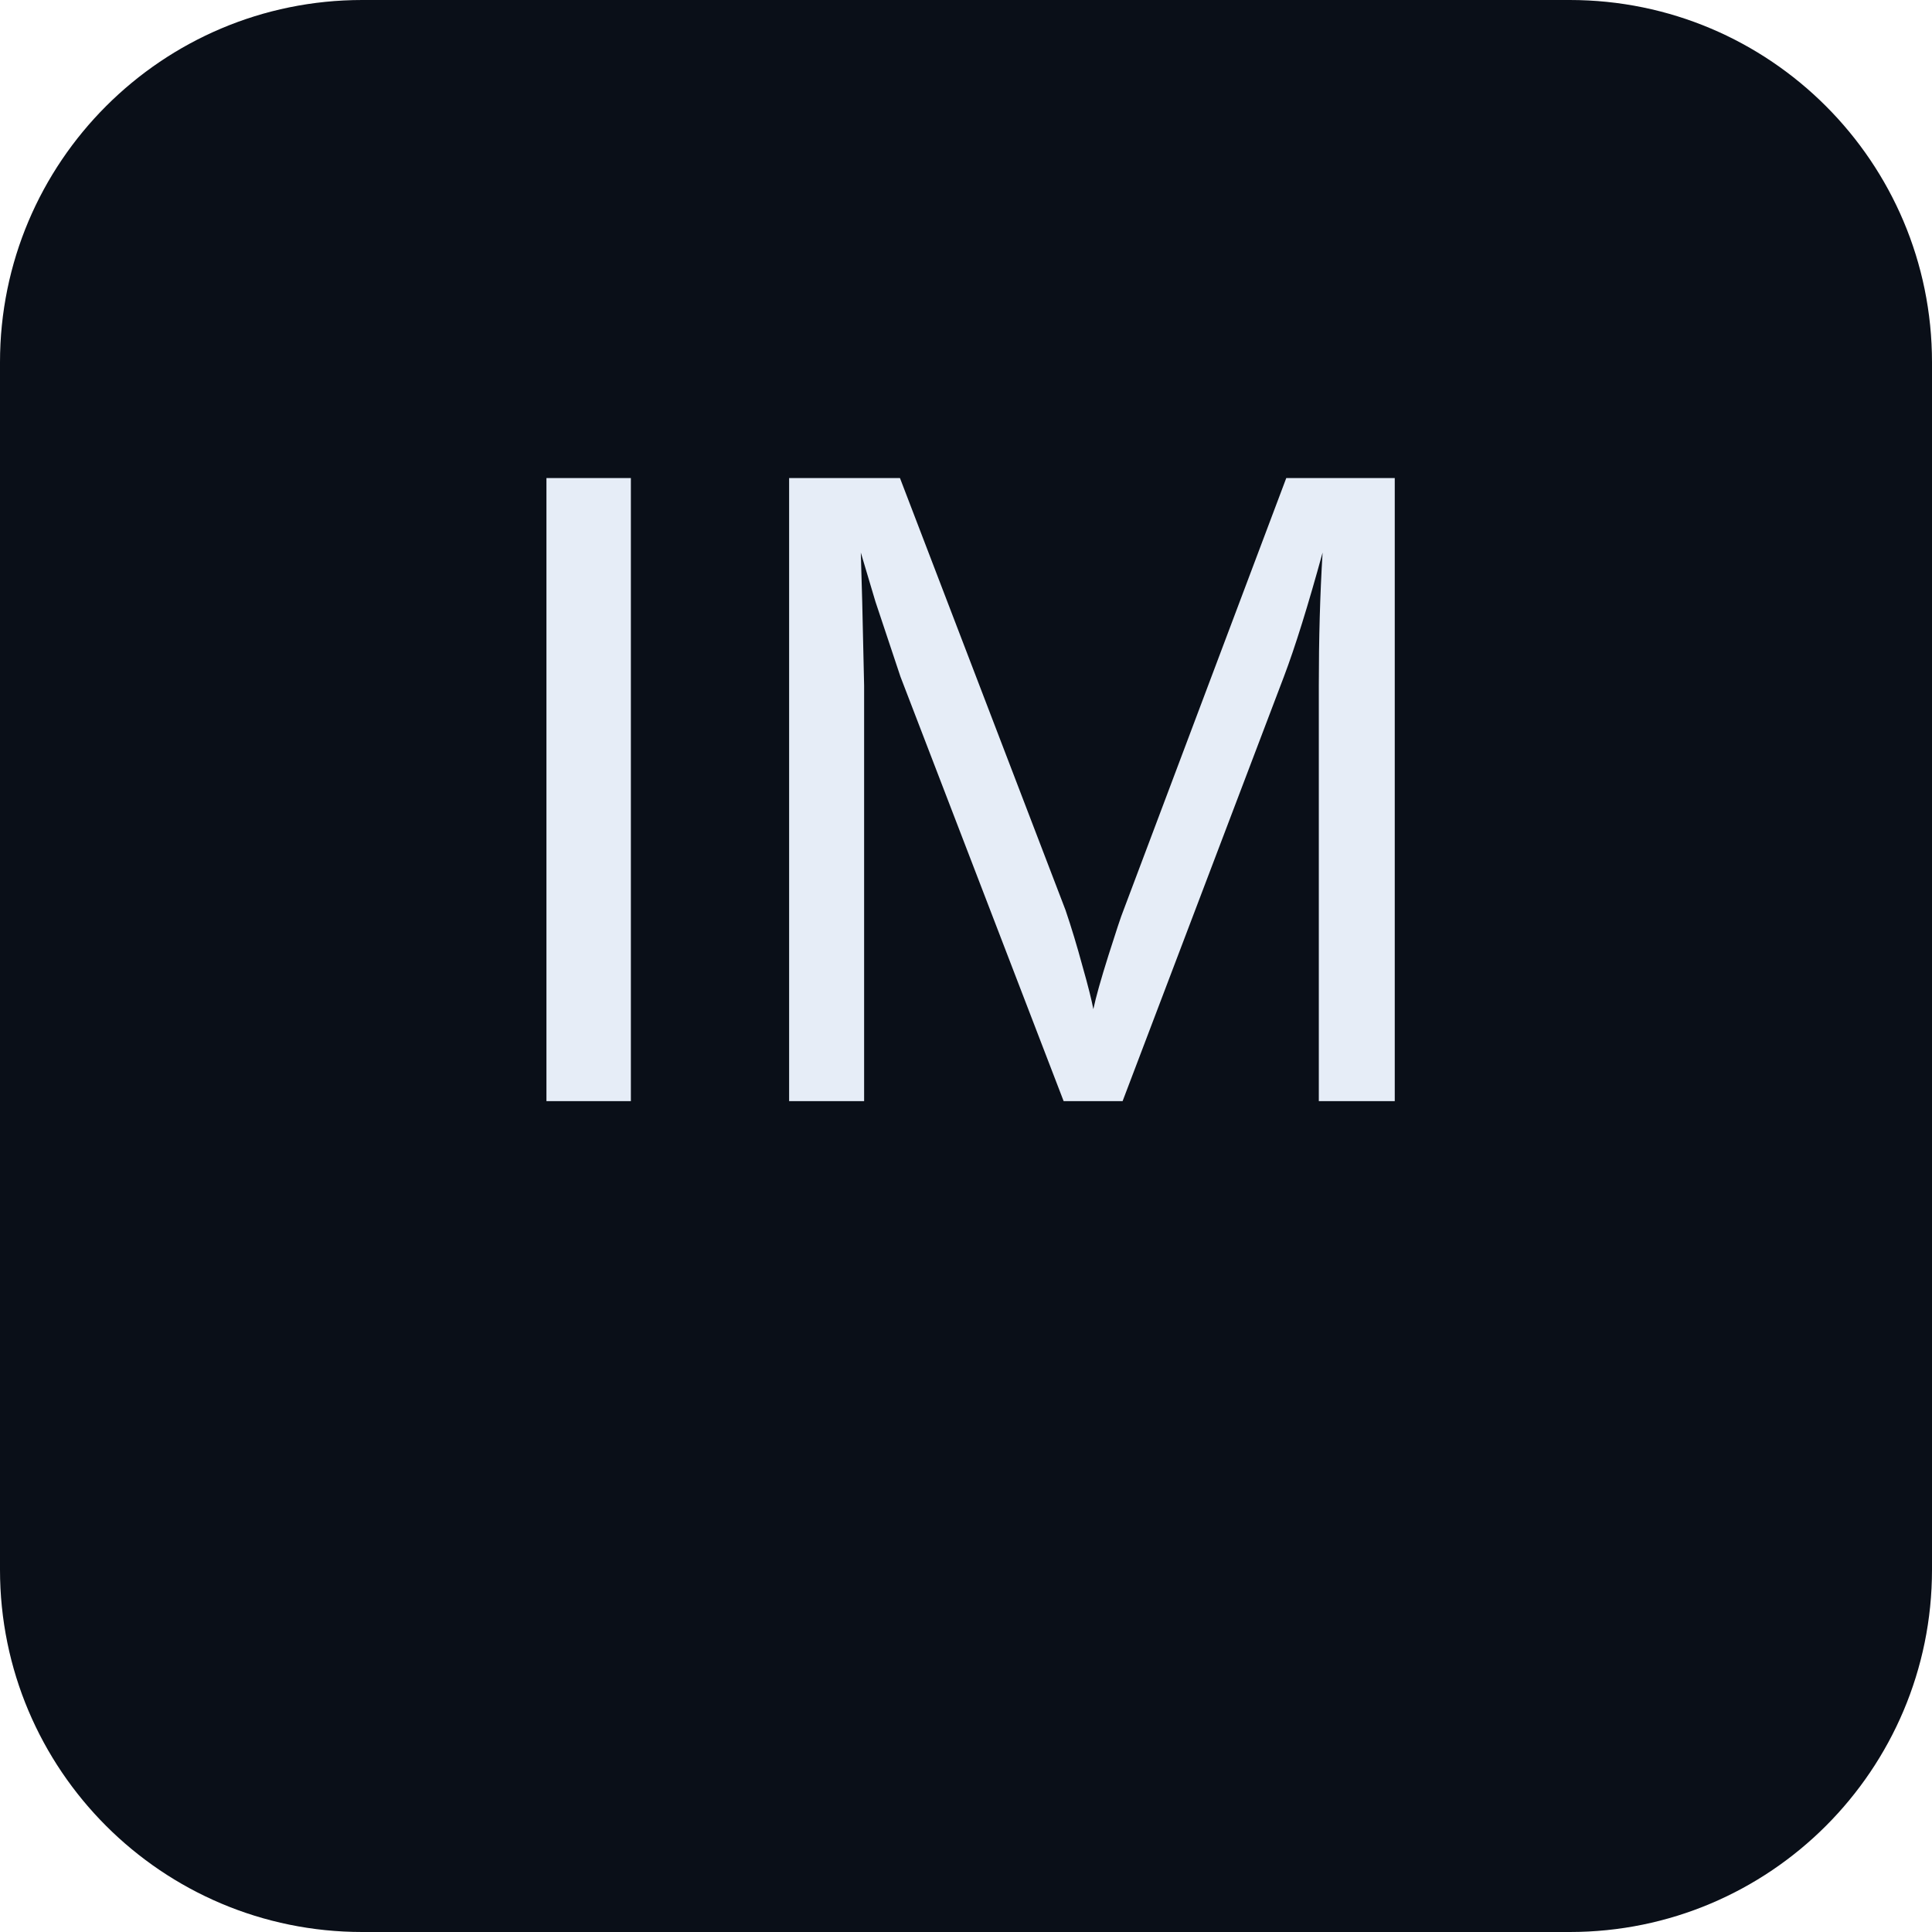
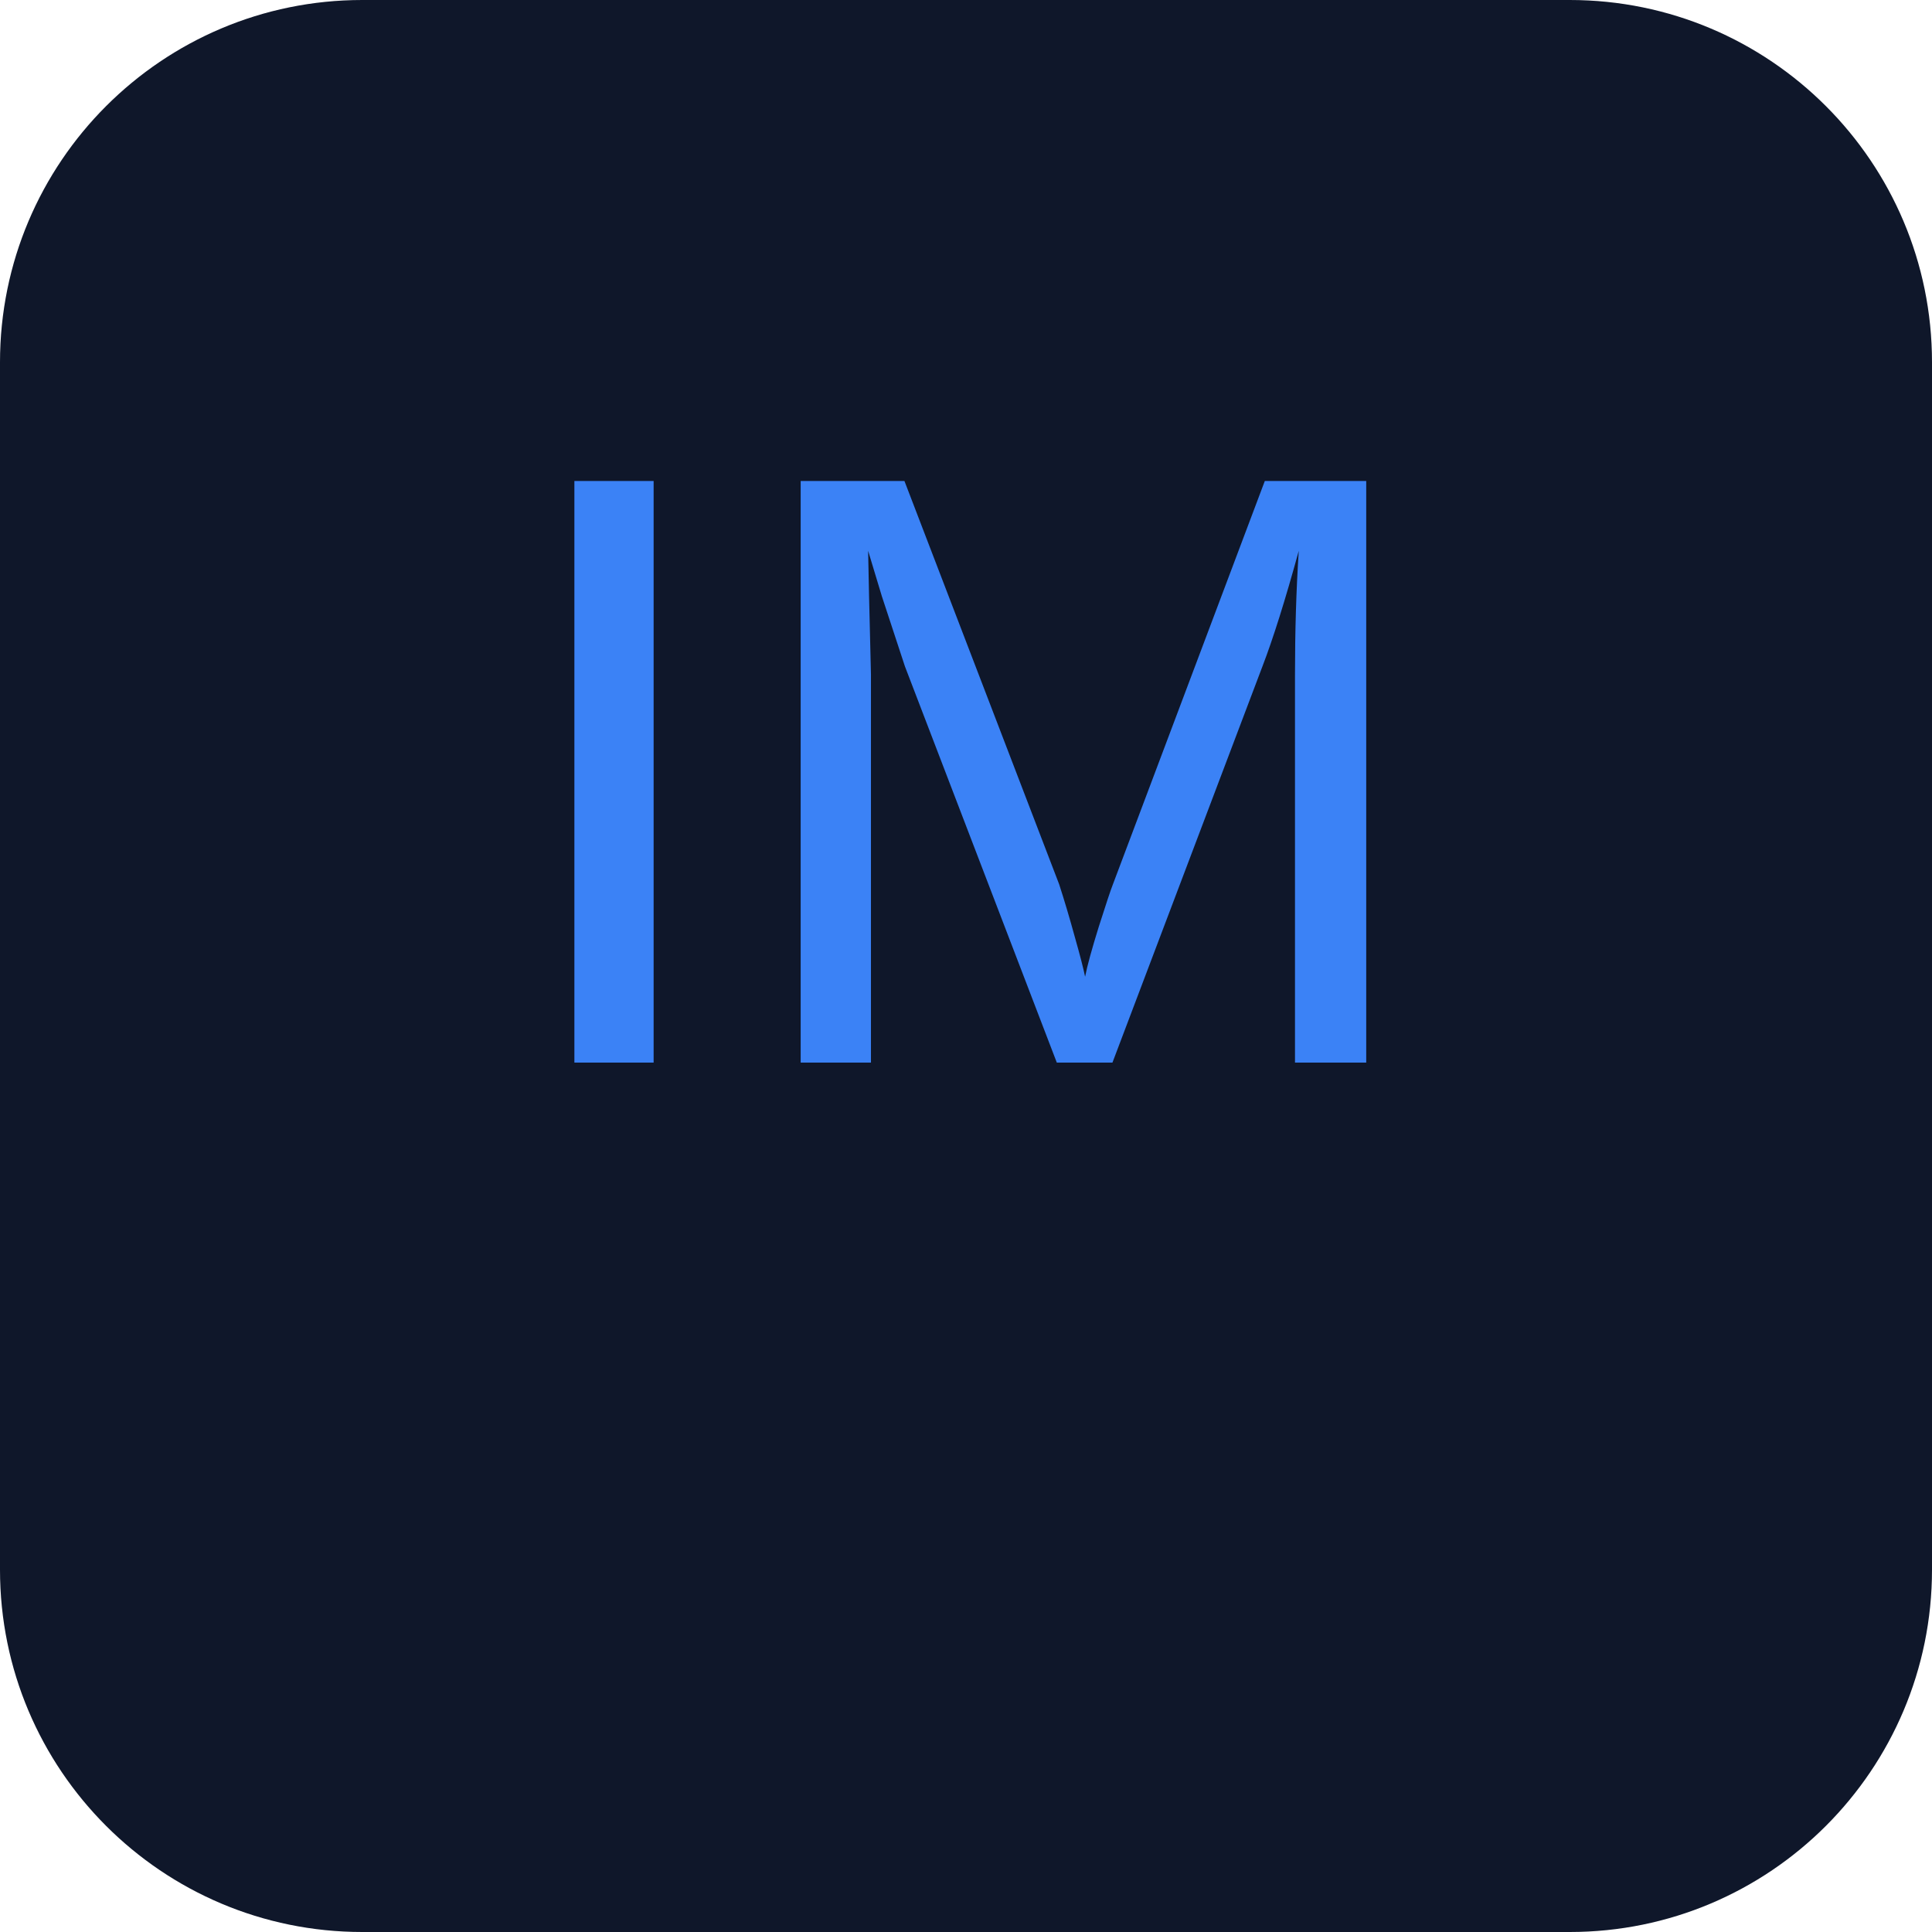
<svg xmlns="http://www.w3.org/2000/svg" viewBox="0 0 64 64">
-   <rect width="64" height="64" rx="12" fill="#0a0f18" />
-   <text x="50%" y="57%" font-size="30" text-anchor="middle" fill="#e6edf7" font-family="Arial,Helvetica,sans-serif">IM</text>
+   <rect width="64" height="64" rx="12" fill="#0f172a" />
+   <text x="50%" y="55%" font-size="28" text-anchor="middle" fill="#3b82f6" font-family="Arial, sans-serif">IM</text>
</svg>
